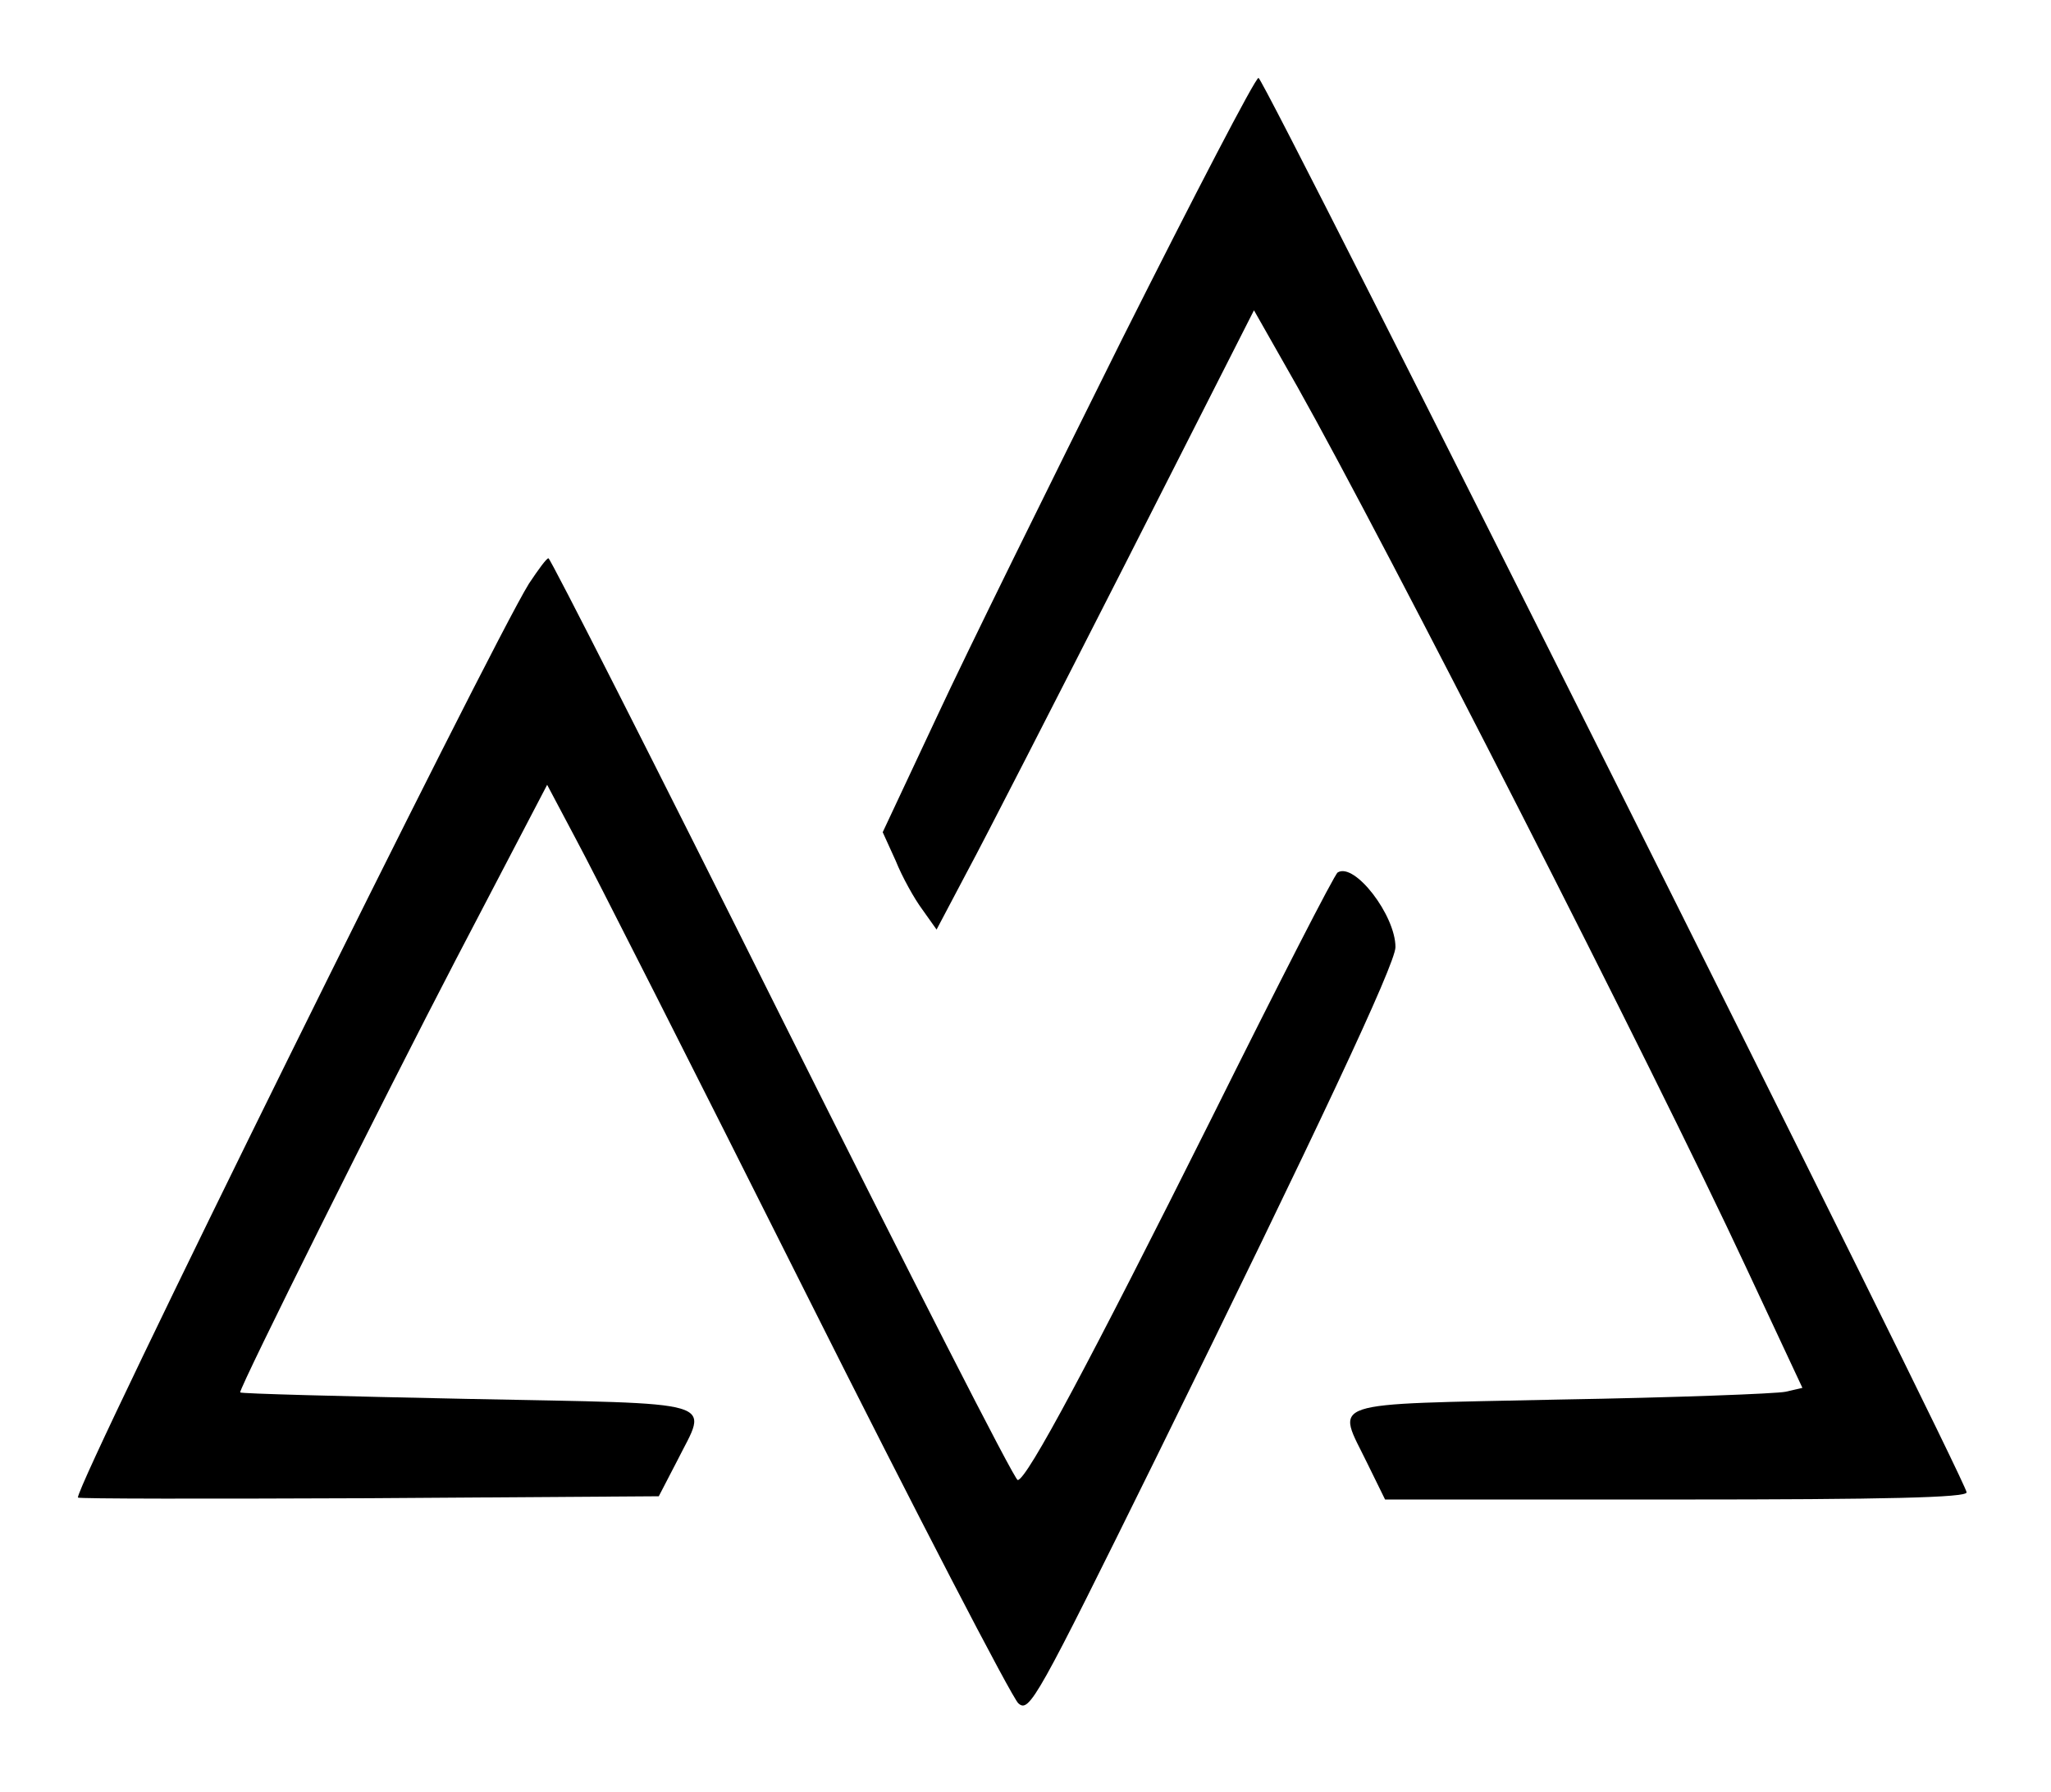
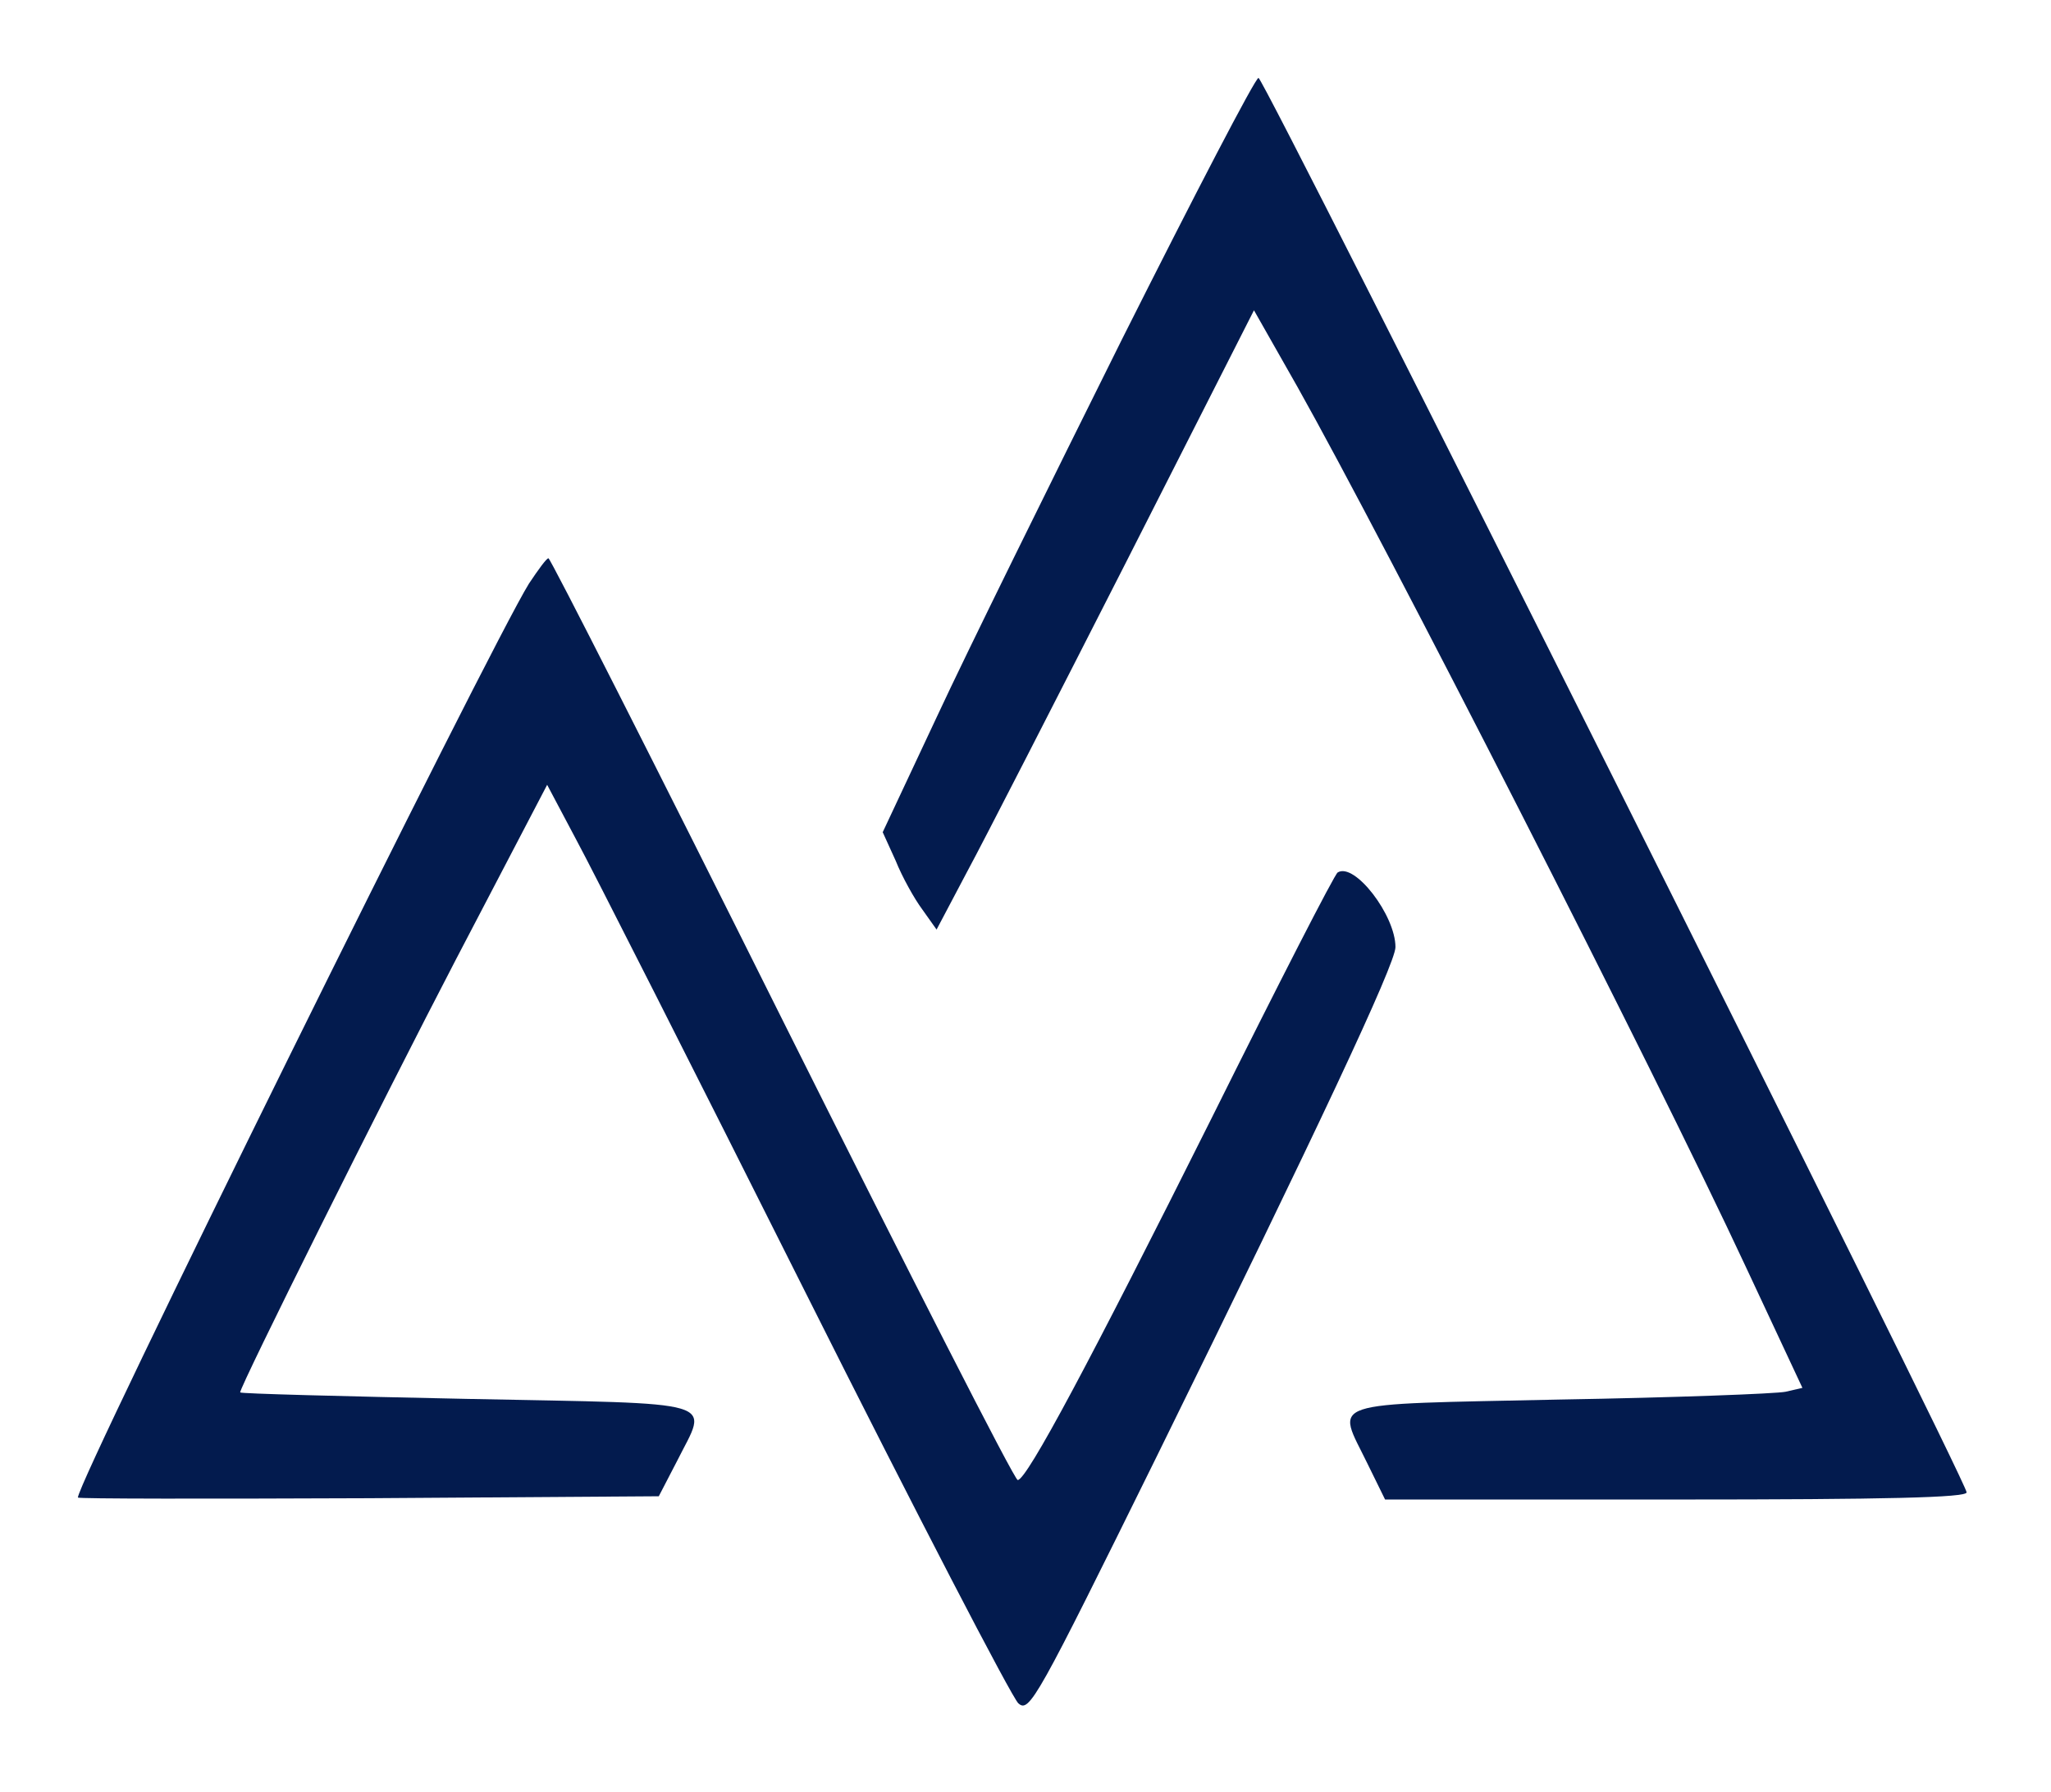
<svg xmlns="http://www.w3.org/2000/svg" version="1.0" width="316pt" height="276pt" viewBox="0 0 316 276" preserveAspectRatio="xMidYMid meet">
-   <g transform="translate(0,276) scale(0.1,-0.1)" fill="#000000" stroke="none">
+   <g transform="translate(0,276) scale(0.1,-0.1)" fill="#031b4e" stroke="none">
    <path d="M1729 2238 c-110 -221 -239 -482 -285 -581 l-84 -179 20 -44 c10 -25 29 -59 41 -75 l22 -31 47 89 c26 48 136 263 245 477 l197 388 67 -118 c136 -242 548 -1049 691 -1356 l87 -186 -26 -6 c-14 -3 -171 -9 -348 -12 -368 -8 -344 0 -296 -99 l27 -55 448 0 c326 0 448 3 448 11 0 18 -1082 2179 -1091 2179 -5 0 -99 -181 -210 -402z" />
    <path d="M815 1861 c-61 -98 -695 -1381 -695 -1408 0 -2 201 -2 448 -1 l447 3 28 54 c48 96 75 88 -323 96 -192 4 -350 8 -350 10 0 10 220 451 333 668 l140 268 44 -83 c25 -46 184 -360 354 -699 170 -339 318 -624 328 -633 17 -15 28 5 214 382 246 500 367 757 367 783 0 49 -63 131 -89 115 -5 -3 -92 -173 -194 -378 -187 -374 -285 -558 -299 -558 -5 0 -168 320 -363 710 -195 391 -357 710 -360 710 -3 0 -16 -18 -30 -39z" />
  </g>
</svg>
